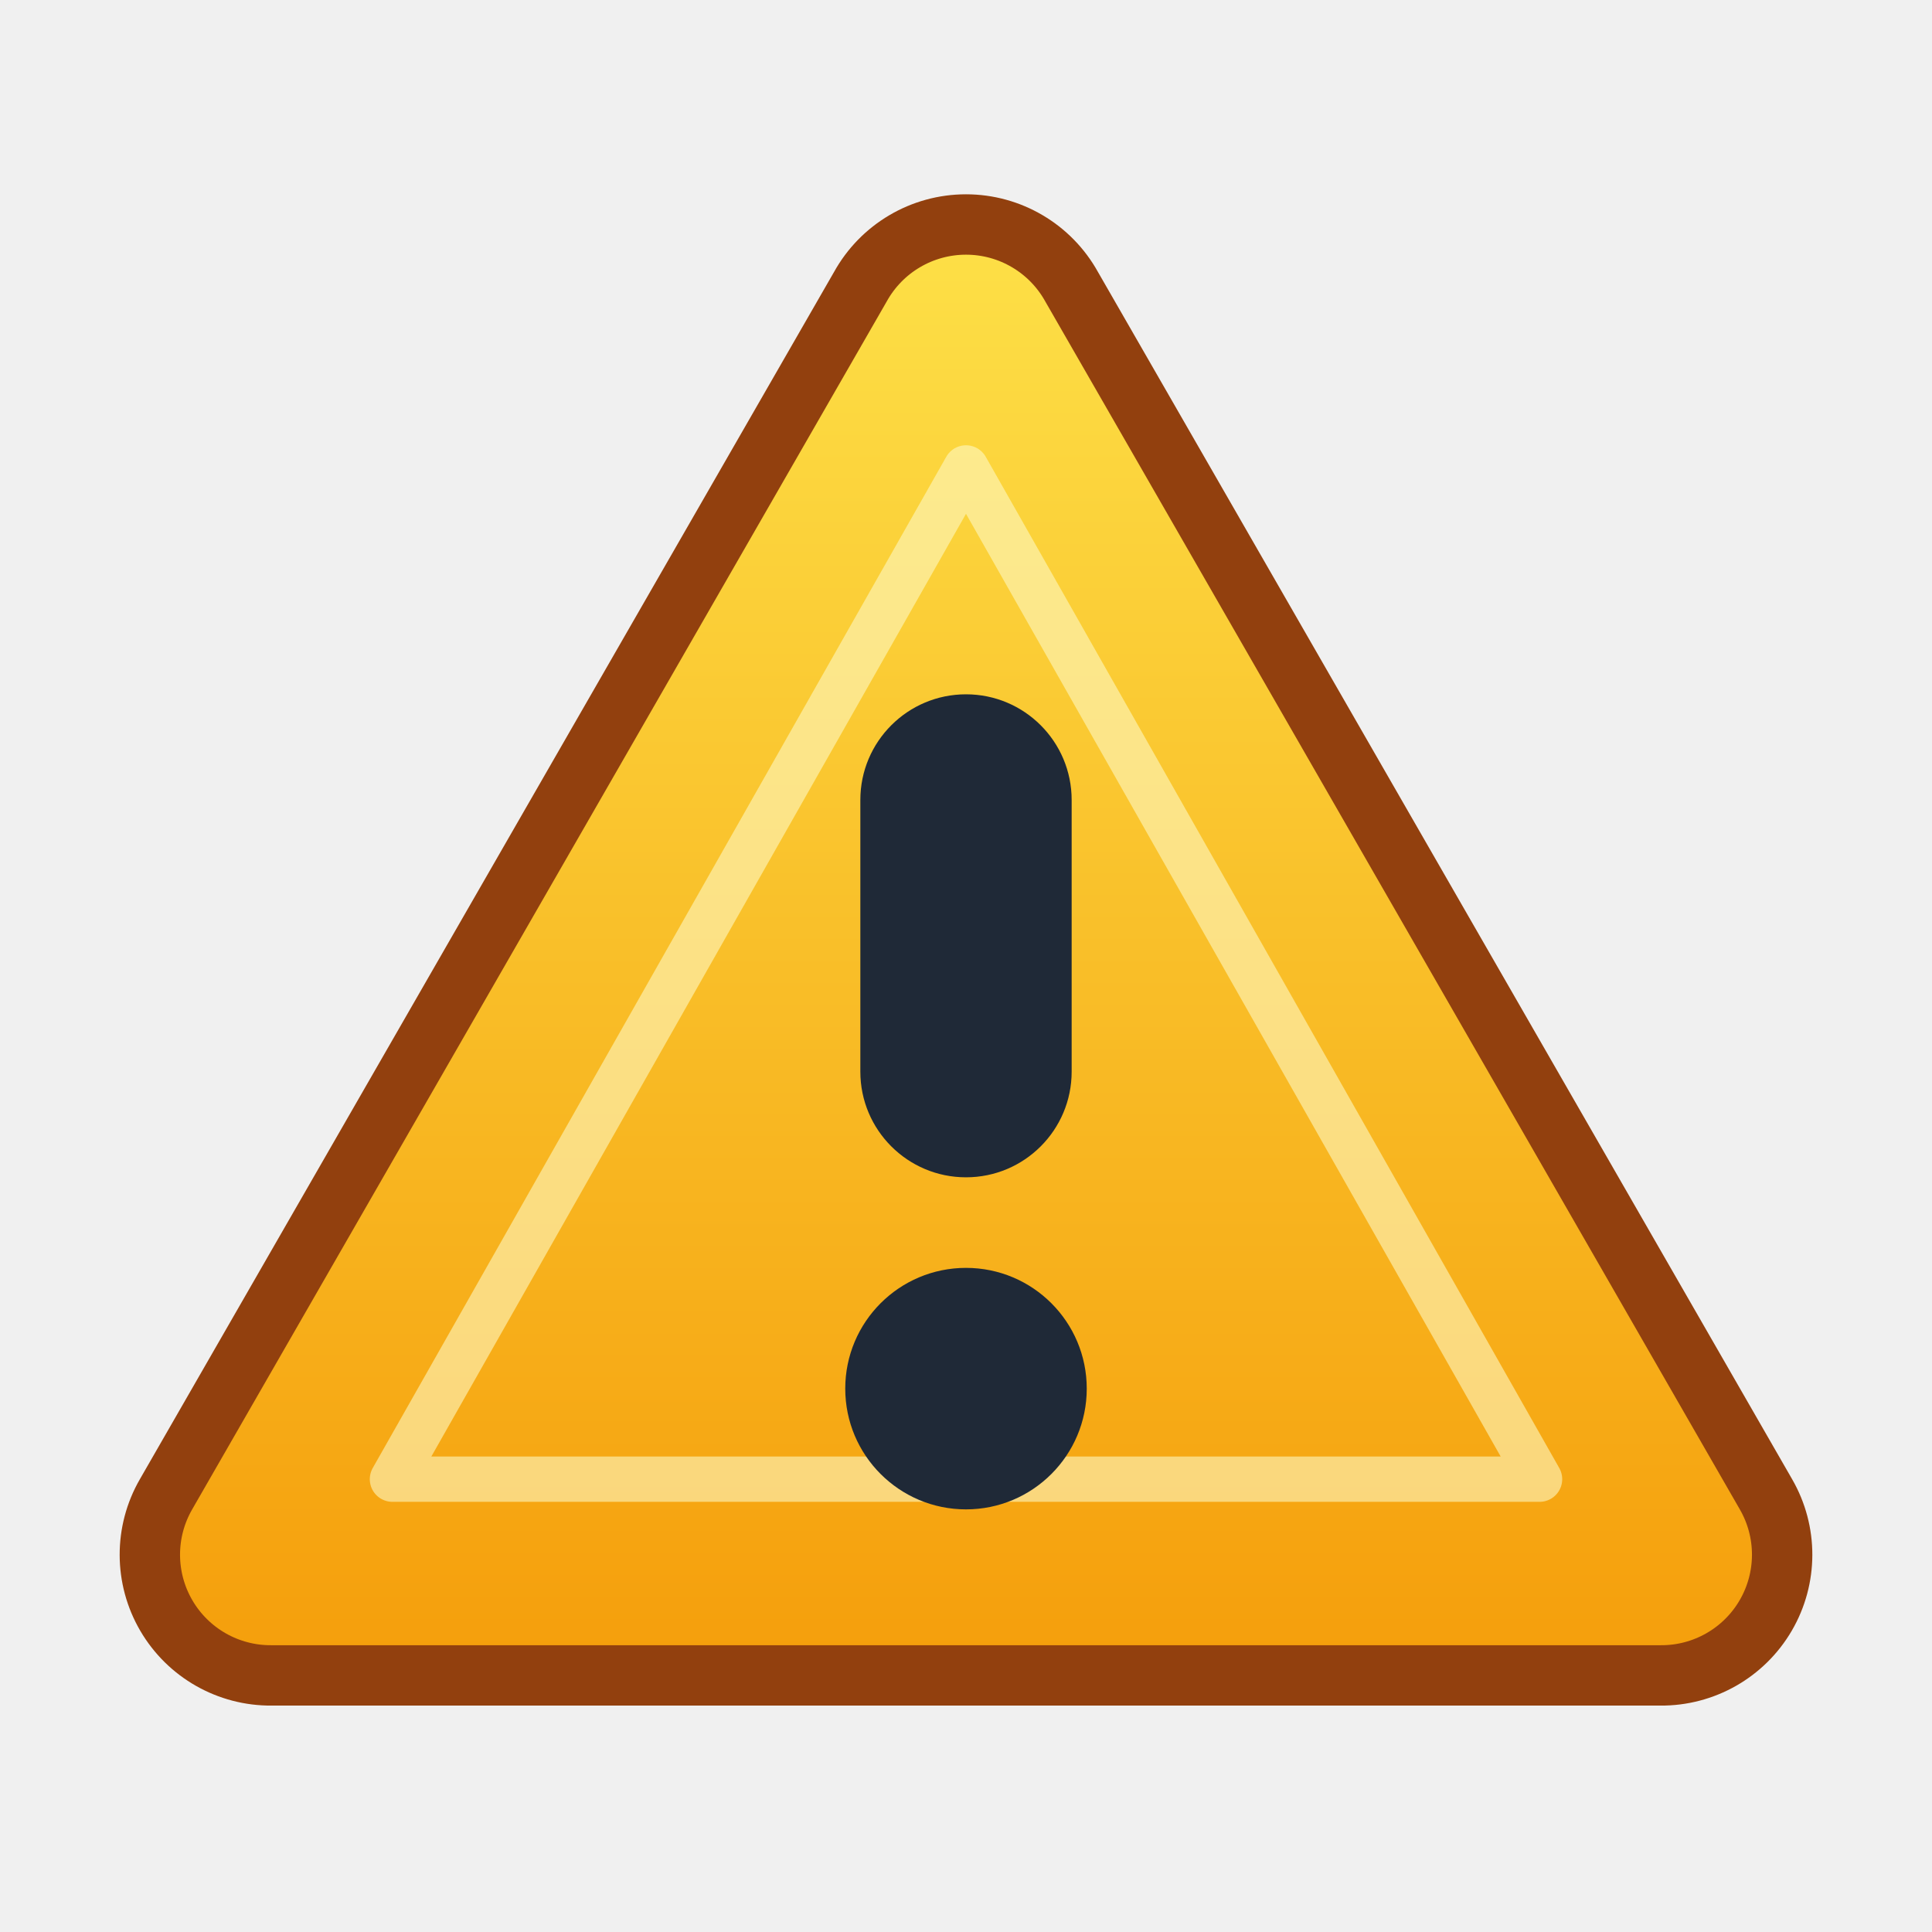
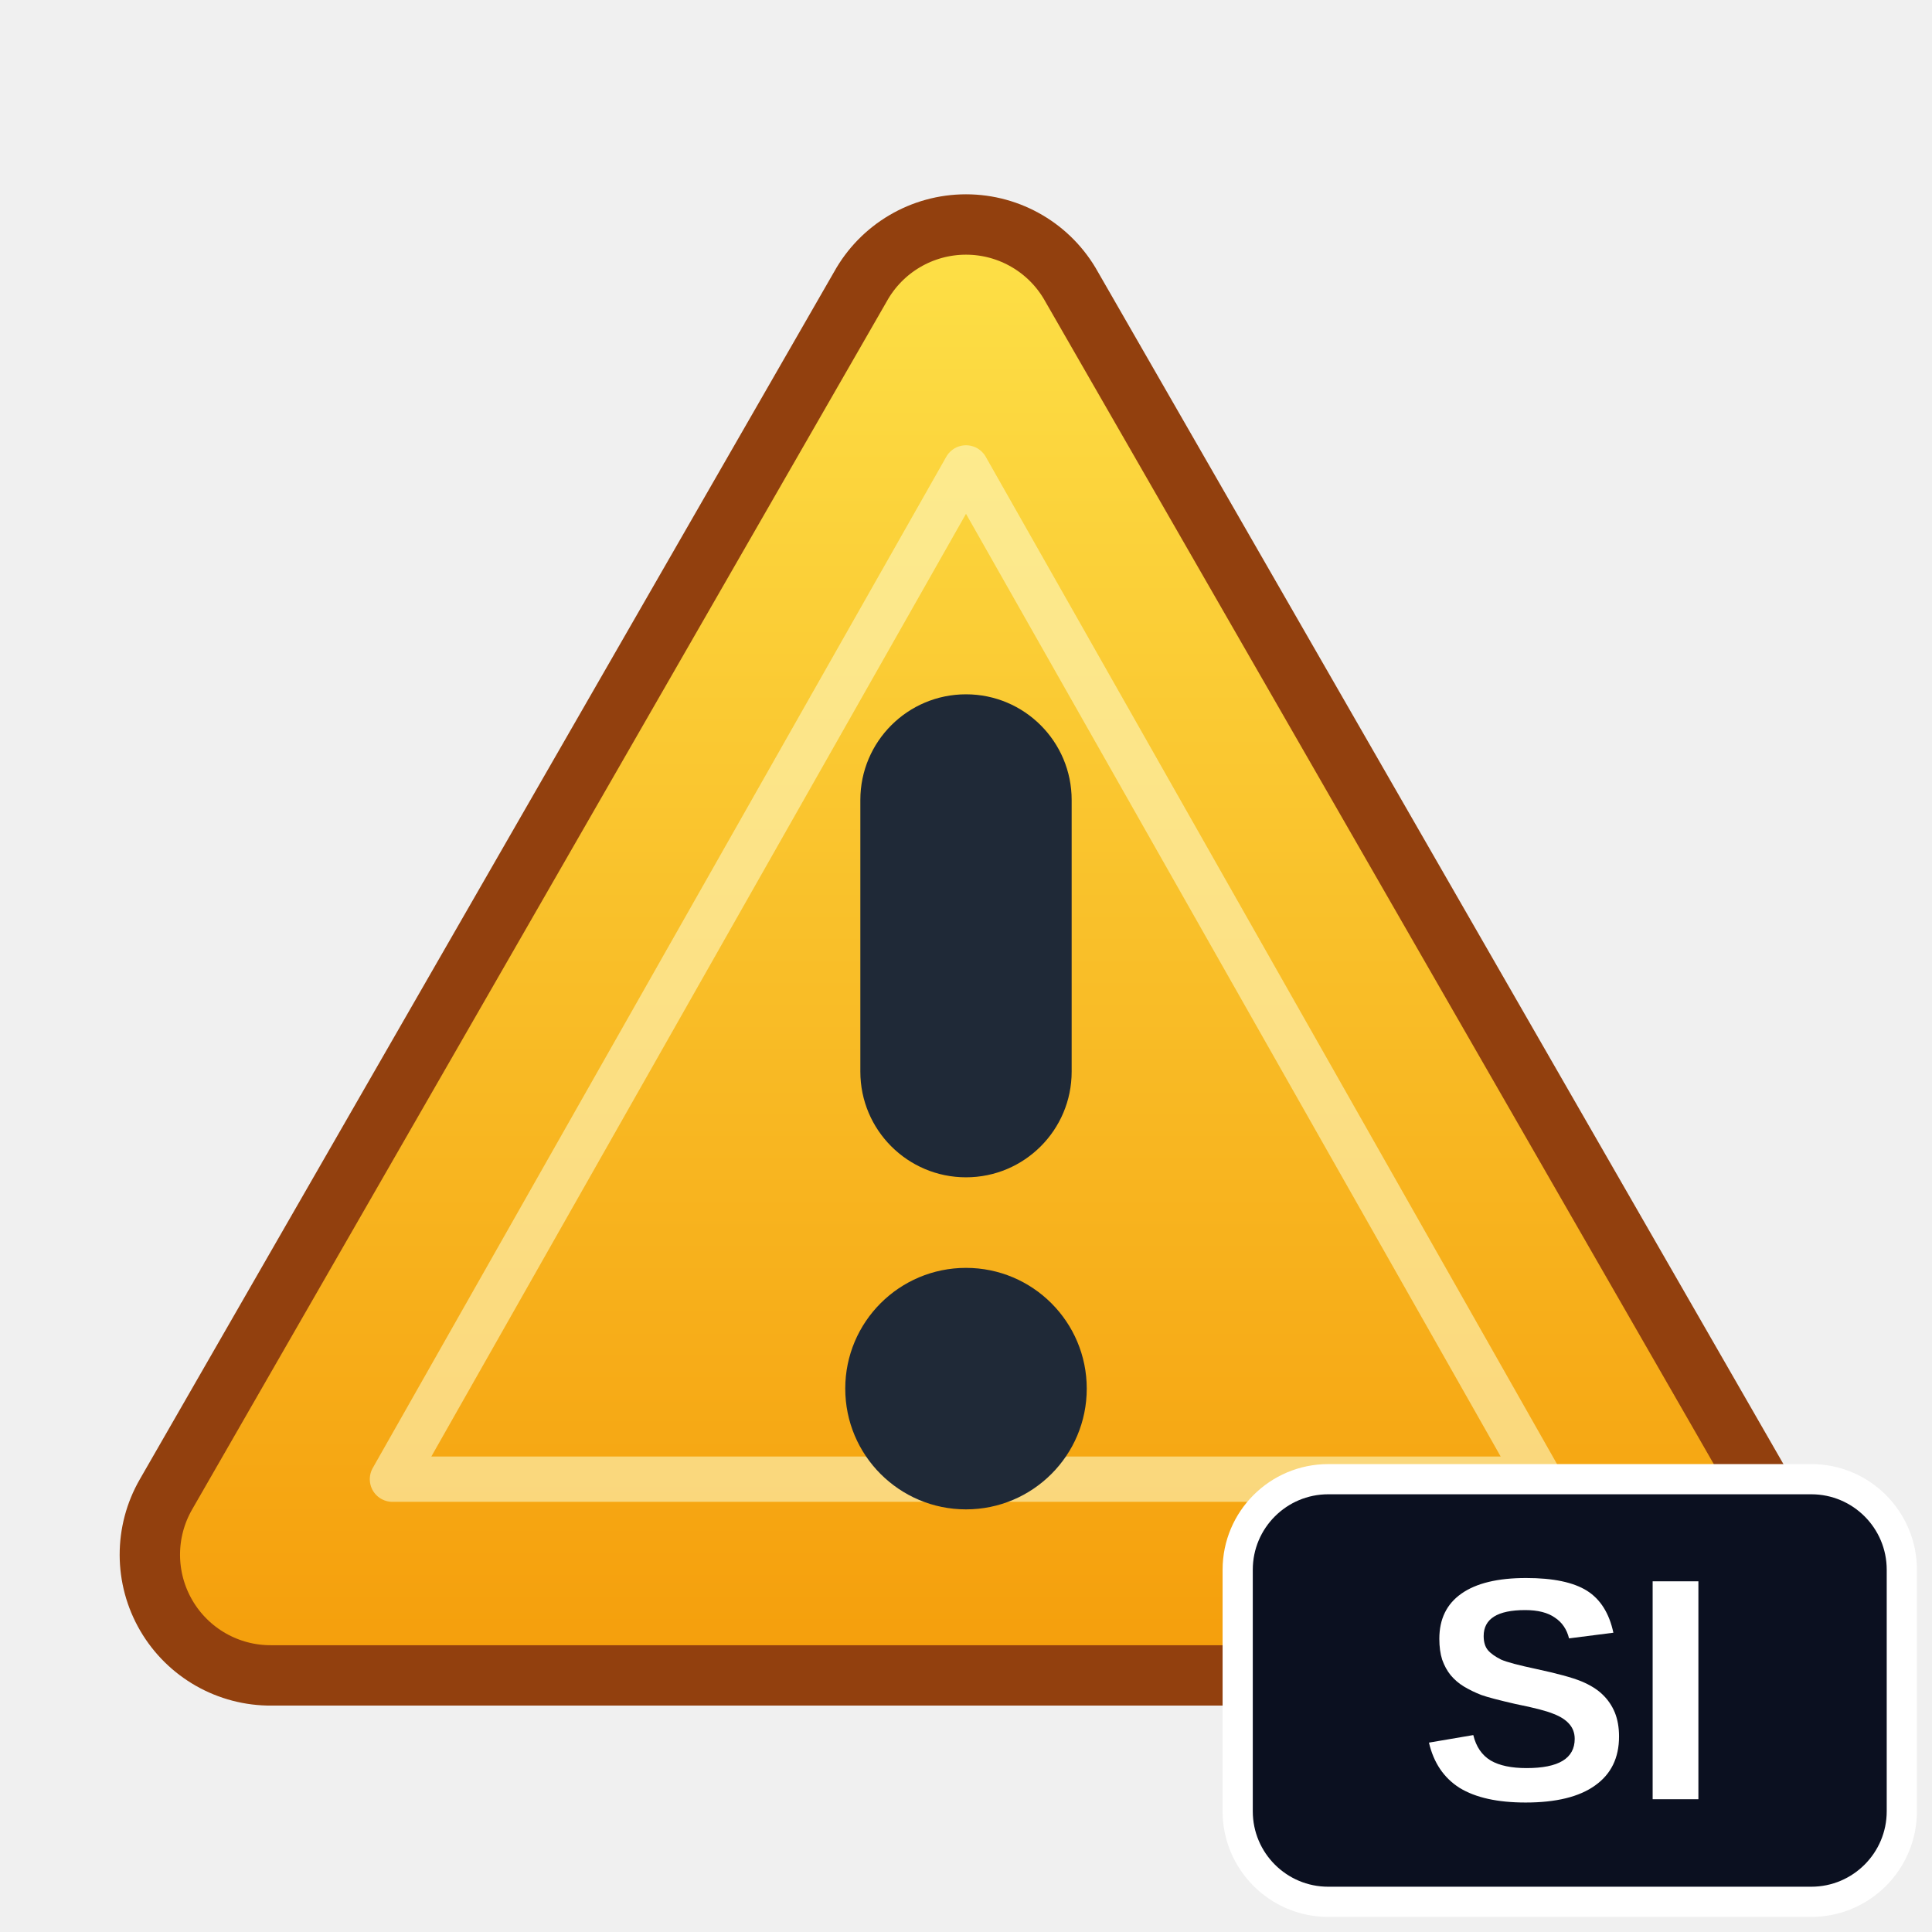
<svg xmlns="http://www.w3.org/2000/svg" viewBox="0 0 64 64">
  <defs>
    <linearGradient id="warn" x1="0" y1="0" x2="0" y2="1">
      <stop offset="0%" stop-color="#fde047" />
      <stop offset="100%" stop-color="#f59e0b" />
    </linearGradient>
  </defs>
  <path d="M28.5 9.5a4 4 0 0 1 7 0l23 40a4 4 0 0 1-3.5 6H9a4 4 0 0 1-3.5-6z" fill="url(#warn)" stroke="#92400e" stroke-width="2" stroke-linejoin="round" />
  <path d="M32 15.5L13 49h38z" fill="none" stroke="#fef9c3" stroke-width="1.5" opacity=".6" stroke-linejoin="round" />
  <rect x="28.5" y="23" width="7" height="16" rx="3.5" fill="#1f2937" />
  <circle cx="32" cy="46" r="4" fill="#1f2937" />
+   <g>
+     <rect x="41" y="49" width="22" height="14" rx="3" fill="#0b1020" stroke="#ffffff" stroke-width="1" />
+     <text x="52" y="59.6" text-anchor="middle" font-family="Arial, Helvetica, sans-serif" font-size="10.5" font-weight="700" fill="#ffffff">SI</text>
+   </g>
</svg>
